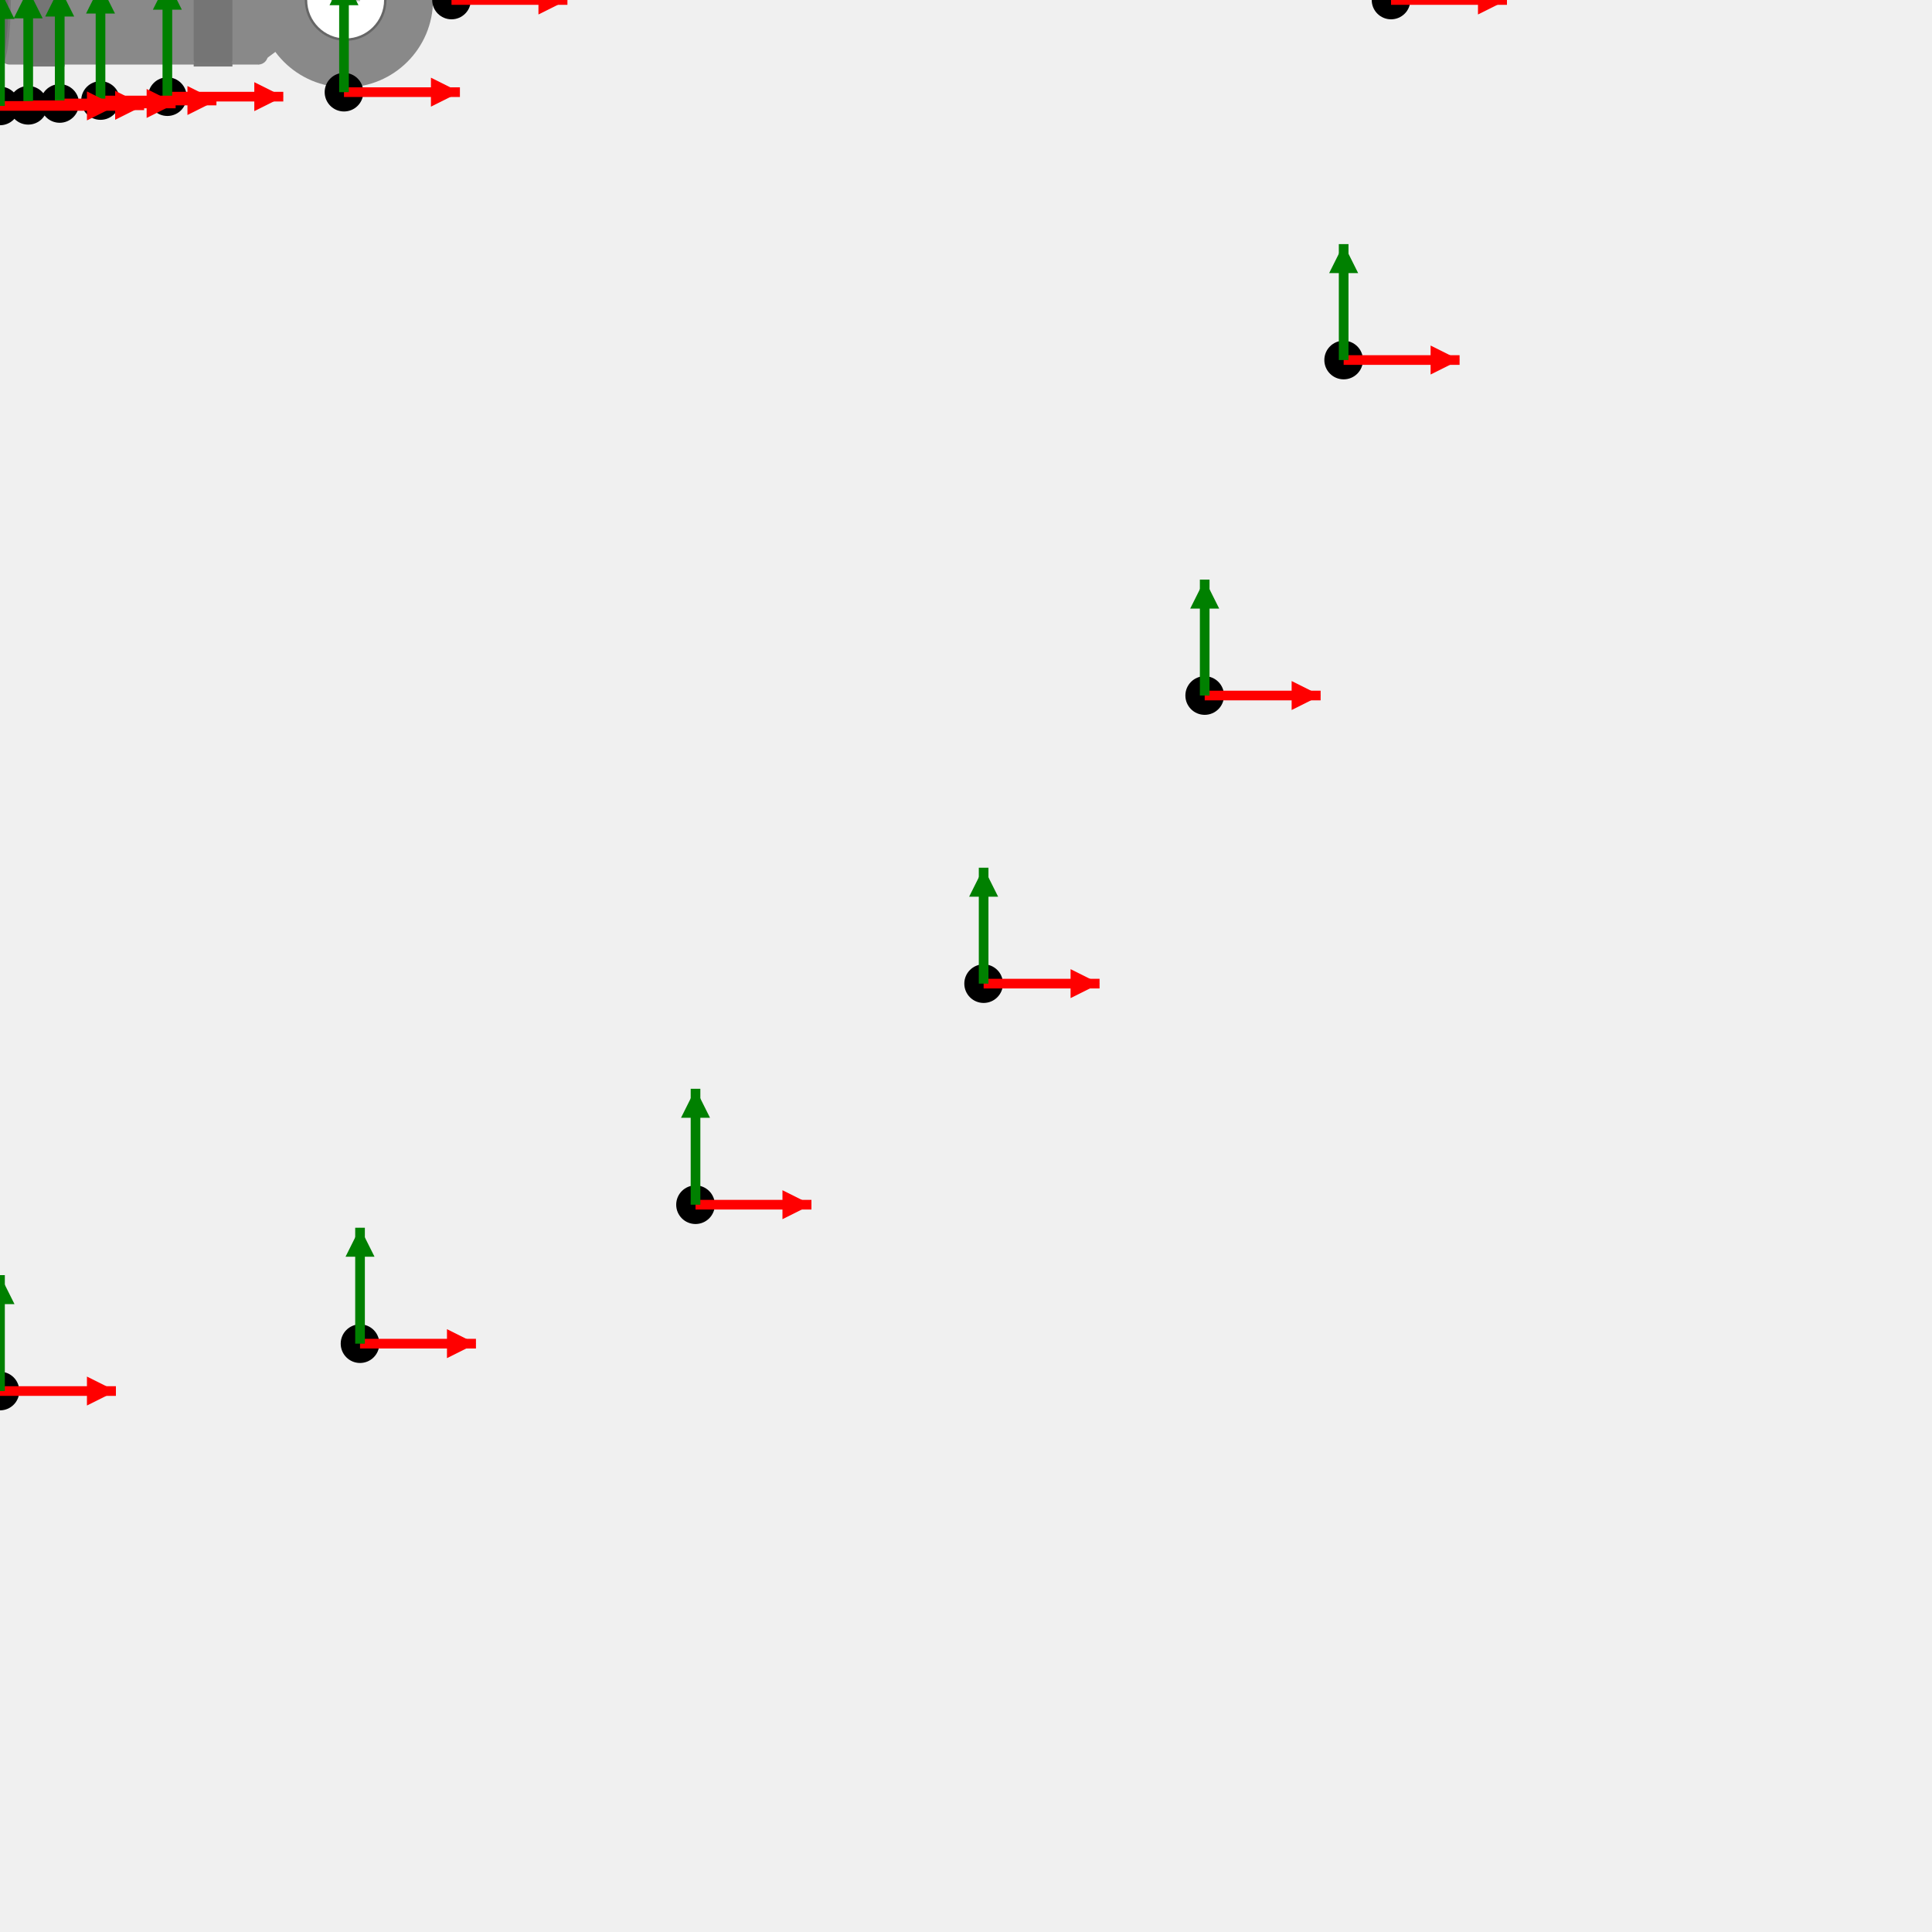
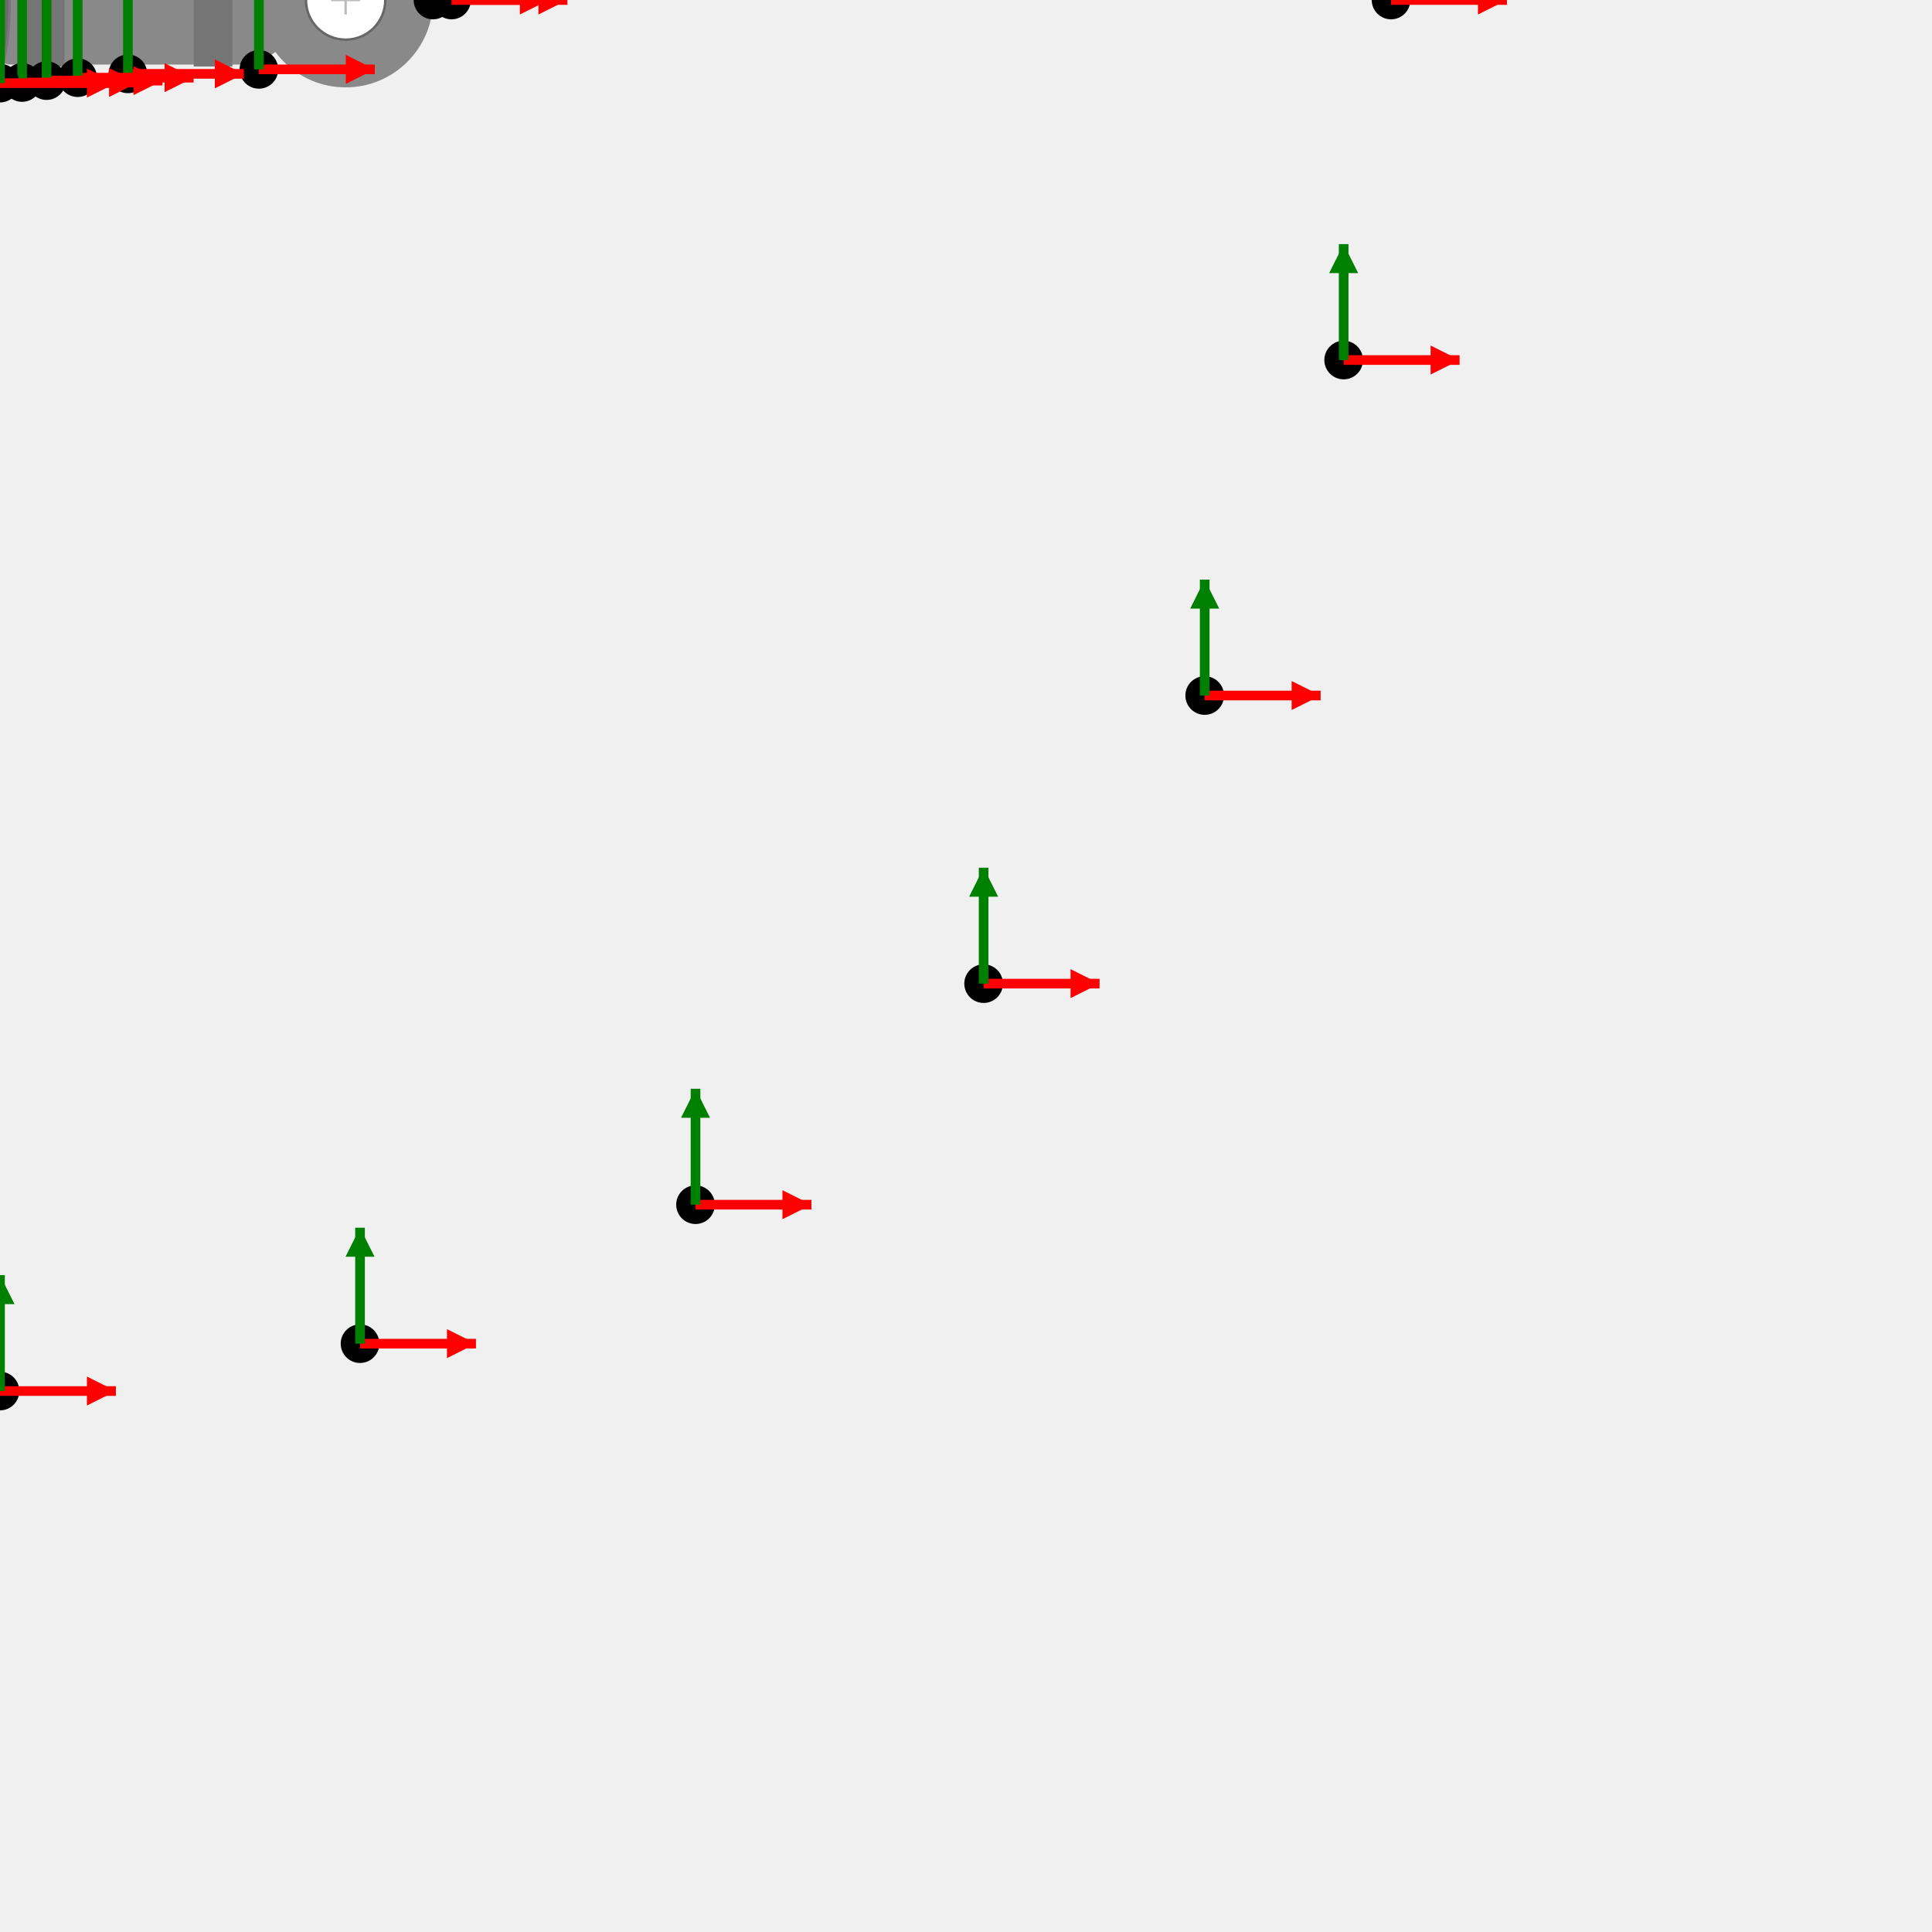
<svg xmlns="http://www.w3.org/2000/svg" version="1.1" width="400" height="400">
  <g id="RING_TERMINAL-8-8-drawing-contents-start">
    <rect x="0.00" y="-13.37" width="55.47" height="26.74" fill="#898989" rx="2" />
    <polygon points="57.01,-10.75 53.47,-13.37 53.47,13.37 57.01,10.75" fill="#898989" />
    <circle cx="71.56" cy="0.00" r="18.09" fill="#898989" />
    <circle cx="71.56" cy="0.00" r="8.21" fill="#ffffff" stroke="#666666" stroke-width="0.5" />
    <rect x="5.35" y="-13.37" width="8.02" height="26.74" fill="rgba(0,0,0,0.15)" rx="1" />
    <line x1="5.35" y1="-13.37" x2="13.37" y2="-13.37" stroke="#777777" stroke-width="0.8" />
    <line x1="5.35" y1="13.37" x2="13.37" y2="13.37" stroke="#777777" stroke-width="0.8" />
    <rect x="40.10" y="-13.37" width="8.02" height="26.74" fill="rgba(0,0,0,0.15)" rx="1" />
    <line x1="40.10" y1="-13.37" x2="48.12" y2="-13.37" stroke="#777777" stroke-width="0.8" />
    <line x1="40.10" y1="13.37" x2="48.12" y2="13.37" stroke="#777777" stroke-width="0.8" />
    <ellipse cx="0.00" cy="0.00" rx="2" ry="13.37" fill="#6a6a6a" stroke="#777777" stroke-width="0.5" />
    <line x1="68.56" y1="0.00" x2="74.56" y2="0.00" stroke="#bbbbbb" stroke-width="0.5" />
    <line x1="71.56" y1="-3.00" x2="71.56" y2="3.00" stroke="#bbbbbb" stroke-width="0.5" />
  </g>
  <g id="RING_TERMINAL-8-8-drawing-contents-end">
  </g>
  <g id="output csys locations">
+     <g id="3d-mate">
+       <circle cx="89.64" cy="-0.00" r="4" fill="black" />
+       <line x1="89.64" y1="-0.00" x2="113.64" y2="-0.00" stroke="red" stroke-width="2" />
+       <polygon points="113.64,-0.00 107.64,-3.00 107.64,3.00" fill="red" />
+       <line x1="89.64" y1="-0.00" x2="89.64" y2="-24.00" stroke="green" stroke-width="2" />
+       <polygon points="89.64,-24.00 86.64,-18.00 92.64,-18.00" fill="green" />
+     </g>
    <g id="flagnote-1">
      <circle cx="288.00" cy="-0.00" r="4" fill="black" />
      <line x1="288.00" y1="-0.00" x2="312.00" y2="-0.00" stroke="red" stroke-width="2" />
      <polygon points="312.00,-0.00 306.00,-3.00 306.00,3.00" fill="red" />
      <line x1="288.00" y1="-0.00" x2="288.00" y2="-24.00" stroke="green" stroke-width="2" />
      <polygon points="288.00,-24.00 285.00,-18.00 291.00,-18.00" fill="green" />
    </g>
    <g id="flagnote-1-leader_dest">
      <circle cx="93.48" cy="-0.00" r="4" fill="black" />
      <line x1="93.48" y1="-0.00" x2="117.48" y2="-0.00" stroke="red" stroke-width="2" />
      <polygon points="117.48,-0.00 111.48,-3.00 111.48,3.00" fill="red" />
      <line x1="93.48" y1="-0.00" x2="93.48" y2="-24.00" stroke="green" stroke-width="2" />
      <polygon points="93.48,-24.00 90.48,-18.00 96.48,-18.00" fill="green" />
    </g>
    <g id="flagnote-2">
      <circle cx="278.19" cy="-74.54" r="4" fill="black" />
      <line x1="278.19" y1="-74.54" x2="302.19" y2="-74.54" stroke="red" stroke-width="2" />
      <polygon points="302.19,-74.54 296.19,-77.54 296.19,-71.54" fill="red" />
      <line x1="278.19" y1="-74.54" x2="278.19" y2="-98.54" stroke="green" stroke-width="2" />
      <polygon points="278.19,-98.54 275.19,-92.54 281.19,-92.54" fill="green" />
    </g>
    <g id="flagnote-2-leader_dest">
-       <circle cx="71.22" cy="-19.08" r="4" fill="black" />
-       <line x1="71.22" y1="-19.08" x2="95.22" y2="-19.08" stroke="red" stroke-width="2" />
-       <polygon points="95.22,-19.08 89.22,-22.08 89.22,-16.08" fill="red" />
-       <line x1="71.22" y1="-19.08" x2="71.22" y2="-43.08" stroke="green" stroke-width="2" />
-       <polygon points="71.22,-43.08 68.22,-37.08 74.22,-37.08" fill="green" />
+       <circle cx="53.60" cy="-14.36" r="4" fill="black" />
+       <line x1="53.60" y1="-14.36" x2="77.60" y2="-14.36" stroke="red" stroke-width="2" />
+       <polygon points="77.60,-14.36 71.60,-17.36 71.60,-11.36" fill="red" />
+       <line x1="53.60" y1="-14.36" x2="53.60" y2="-38.36" stroke="green" stroke-width="2" />
+       <polygon points="53.60,-38.36 50.60,-32.36 56.60,-32.36" fill="green" />
    </g>
    <g id="flagnote-3">
      <circle cx="278.19" cy="74.54" r="4" fill="black" />
      <line x1="278.19" y1="74.54" x2="302.19" y2="74.54" stroke="red" stroke-width="2" />
      <polygon points="302.19,74.54 296.19,71.54 296.19,77.54" fill="red" />
      <line x1="278.19" y1="74.54" x2="278.19" y2="50.54" stroke="green" stroke-width="2" />
      <polygon points="278.19,50.54 275.19,56.54 281.19,56.54" fill="green" />
    </g>
    <g id="flagnote-3-leader_dest">
-       <circle cx="71.22" cy="19.08" r="4" fill="black" />
-       <line x1="71.22" y1="19.08" x2="95.22" y2="19.08" stroke="red" stroke-width="2" />
-       <polygon points="95.22,19.08 89.22,16.08 89.22,22.08" fill="red" />
-       <line x1="71.22" y1="19.08" x2="71.22" y2="-4.92" stroke="green" stroke-width="2" />
-       <polygon points="71.22,-4.92 68.22,1.08 74.22,1.08" fill="green" />
+       <circle cx="53.60" cy="14.36" r="4" fill="black" />
+       <line x1="53.60" y1="14.36" x2="77.60" y2="14.36" stroke="red" stroke-width="2" />
+       <polygon points="77.60,14.36 71.60,11.36 71.60,17.36" fill="red" />
+       <line x1="53.60" y1="14.36" x2="53.60" y2="-9.64" stroke="green" stroke-width="2" />
+       <polygon points="53.60,-9.64 50.60,-3.64 56.60,-3.64" fill="green" />
    </g>
    <g id="flagnote-4">
      <circle cx="249.42" cy="-144.00" r="4" fill="black" />
      <line x1="249.42" y1="-144.00" x2="273.42" y2="-144.00" stroke="red" stroke-width="2" />
      <polygon points="273.42,-144.00 267.42,-147.00 267.42,-141.00" fill="red" />
      <line x1="249.42" y1="-144.00" x2="249.42" y2="-168.00" stroke="green" stroke-width="2" />
      <polygon points="249.42,-168.00 246.42,-162.00 252.42,-162.00" fill="green" />
    </g>
    <g id="flagnote-4-leader_dest">
-       <circle cx="34.65" cy="-20.01" r="4" fill="black" />
-       <line x1="34.65" y1="-20.01" x2="58.65" y2="-20.01" stroke="red" stroke-width="2" />
-       <polygon points="58.65,-20.01 52.65,-23.01 52.65,-17.01" fill="red" />
-       <line x1="34.65" y1="-20.01" x2="34.65" y2="-44.01" stroke="green" stroke-width="2" />
-       <polygon points="34.65,-44.01 31.65,-38.01 37.65,-38.01" fill="green" />
+       <circle cx="26.48" cy="-15.29" r="4" fill="black" />
+       <line x1="26.48" y1="-15.29" x2="50.48" y2="-15.29" stroke="red" stroke-width="2" />
+       <polygon points="50.48,-15.29 44.48,-18.29 44.48,-12.29" fill="red" />
+       <line x1="26.48" y1="-15.29" x2="26.48" y2="-39.29" stroke="green" stroke-width="2" />
+       <polygon points="26.48,-39.29 23.48,-33.29 29.48,-33.29" fill="green" />
    </g>
    <g id="flagnote-5">
      <circle cx="249.42" cy="144.00" r="4" fill="black" />
      <line x1="249.42" y1="144.00" x2="273.42" y2="144.00" stroke="red" stroke-width="2" />
      <polygon points="273.42,144.00 267.42,141.00 267.42,147.00" fill="red" />
      <line x1="249.42" y1="144.00" x2="249.42" y2="120.00" stroke="green" stroke-width="2" />
      <polygon points="249.42,120.00 246.42,126.00 252.42,126.00" fill="green" />
    </g>
    <g id="flagnote-5-leader_dest">
-       <circle cx="34.65" cy="20.01" r="4" fill="black" />
-       <line x1="34.65" y1="20.01" x2="58.65" y2="20.01" stroke="red" stroke-width="2" />
-       <polygon points="58.65,20.01 52.65,17.01 52.65,23.01" fill="red" />
-       <line x1="34.65" y1="20.01" x2="34.65" y2="-3.99" stroke="green" stroke-width="2" />
-       <polygon points="34.65,-3.99 31.65,2.01 37.65,2.01" fill="green" />
+       <circle cx="26.48" cy="15.29" r="4" fill="black" />
+       <line x1="26.48" y1="15.29" x2="50.48" y2="15.29" stroke="red" stroke-width="2" />
+       <polygon points="50.48,15.29 44.48,12.29 44.48,18.29" fill="red" />
+       <line x1="26.48" y1="15.29" x2="26.48" y2="-8.71" stroke="green" stroke-width="2" />
+       <polygon points="26.48,-8.71 23.48,-2.71 29.48,-2.71" fill="green" />
    </g>
    <g id="flagnote-6">
      <circle cx="203.65" cy="-203.65" r="4" fill="black" />
      <line x1="203.65" y1="-203.65" x2="227.65" y2="-203.65" stroke="red" stroke-width="2" />
      <polygon points="227.65,-203.65 221.65,-206.65 221.65,-200.65" fill="red" />
      <line x1="203.65" y1="-203.65" x2="203.65" y2="-227.65" stroke="green" stroke-width="2" />
      <polygon points="203.65,-227.65 200.65,-221.65 206.65,-221.65" fill="green" />
    </g>
    <g id="flagnote-6-leader_dest">
-       <circle cx="20.81" cy="-20.81" r="4" fill="black" />
-       <line x1="20.81" y1="-20.81" x2="44.81" y2="-20.81" stroke="red" stroke-width="2" />
-       <polygon points="44.81,-20.81 38.81,-23.81 38.81,-17.81" fill="red" />
-       <line x1="20.81" y1="-20.81" x2="20.81" y2="-44.81" stroke="green" stroke-width="2" />
-       <polygon points="20.81,-44.81 17.81,-38.81 23.81,-38.81" fill="green" />
+       <circle cx="16.08" cy="-16.08" r="4" fill="black" />
+       <line x1="16.08" y1="-16.08" x2="40.08" y2="-16.08" stroke="red" stroke-width="2" />
+       <polygon points="40.08,-16.08 34.08,-19.08 34.08,-13.08" fill="red" />
+       <line x1="16.08" y1="-16.08" x2="16.08" y2="-40.08" stroke="green" stroke-width="2" />
+       <polygon points="16.08,-40.08 13.08,-34.08 19.08,-34.08" fill="green" />
    </g>
    <g id="flagnote-7">
      <circle cx="203.65" cy="203.65" r="4" fill="black" />
      <line x1="203.65" y1="203.65" x2="227.65" y2="203.65" stroke="red" stroke-width="2" />
      <polygon points="227.65,203.65 221.65,200.65 221.65,206.65" fill="red" />
      <line x1="203.65" y1="203.65" x2="203.65" y2="179.65" stroke="green" stroke-width="2" />
      <polygon points="203.65,179.65 200.65,185.65 206.65,185.65" fill="green" />
    </g>
    <g id="flagnote-7-leader_dest">
-       <circle cx="20.81" cy="20.81" r="4" fill="black" />
-       <line x1="20.81" y1="20.81" x2="44.81" y2="20.81" stroke="red" stroke-width="2" />
-       <polygon points="44.81,20.81 38.81,17.81 38.81,23.81" fill="red" />
-       <line x1="20.81" y1="20.81" x2="20.81" y2="-3.19" stroke="green" stroke-width="2" />
-       <polygon points="20.81,-3.19 17.81,2.81 23.81,2.81" fill="green" />
+       <circle cx="16.08" cy="16.08" r="4" fill="black" />
+       <line x1="16.08" y1="16.08" x2="40.08" y2="16.08" stroke="red" stroke-width="2" />
+       <polygon points="40.08,16.08 34.08,13.08 34.08,19.08" fill="red" />
+       <line x1="16.08" y1="16.08" x2="16.08" y2="-7.92" stroke="green" stroke-width="2" />
+       <polygon points="16.08,-7.92 13.08,-1.92 19.08,-1.92" fill="green" />
    </g>
    <g id="flagnote-8">
      <circle cx="144.00" cy="-249.42" r="4" fill="black" />
      <line x1="144.00" y1="-249.42" x2="168.00" y2="-249.42" stroke="red" stroke-width="2" />
      <polygon points="168.00,-249.42 162.00,-252.42 162.00,-246.42" fill="red" />
      <line x1="144.00" y1="-249.42" x2="144.00" y2="-273.42" stroke="green" stroke-width="2" />
      <polygon points="144.00,-273.42 141.00,-267.42 147.00,-267.42" fill="green" />
    </g>
    <g id="flagnote-8-leader_dest">
-       <circle cx="12.36" cy="-21.42" r="4" fill="black" />
-       <line x1="12.36" y1="-21.42" x2="36.36" y2="-21.42" stroke="red" stroke-width="2" />
-       <polygon points="36.36,-21.42 30.36,-24.42 30.36,-18.42" fill="red" />
-       <line x1="12.36" y1="-21.42" x2="12.36" y2="-45.42" stroke="green" stroke-width="2" />
-       <polygon points="12.36,-45.42 9.36,-39.42 15.36,-39.42" fill="green" />
+       <circle cx="9.64" cy="-16.69" r="4" fill="black" />
+       <line x1="9.64" y1="-16.69" x2="33.64" y2="-16.69" stroke="red" stroke-width="2" />
+       <polygon points="33.64,-16.69 27.64,-19.69 27.64,-13.69" fill="red" />
+       <line x1="9.64" y1="-16.69" x2="9.64" y2="-40.69" stroke="green" stroke-width="2" />
+       <polygon points="9.64,-40.69 6.64,-34.69 12.64,-34.69" fill="green" />
    </g>
    <g id="flagnote-9">
      <circle cx="144.00" cy="249.42" r="4" fill="black" />
      <line x1="144.00" y1="249.42" x2="168.00" y2="249.42" stroke="red" stroke-width="2" />
      <polygon points="168.00,249.42 162.00,246.42 162.00,252.42" fill="red" />
      <line x1="144.00" y1="249.42" x2="144.00" y2="225.42" stroke="green" stroke-width="2" />
      <polygon points="144.00,225.42 141.00,231.42 147.00,231.42" fill="green" />
    </g>
    <g id="flagnote-9-leader_dest">
-       <circle cx="12.36" cy="21.42" r="4" fill="black" />
-       <line x1="12.36" y1="21.42" x2="36.36" y2="21.42" stroke="red" stroke-width="2" />
-       <polygon points="36.36,21.42 30.36,18.42 30.36,24.42" fill="red" />
-       <line x1="12.36" y1="21.42" x2="12.36" y2="-2.58" stroke="green" stroke-width="2" />
-       <polygon points="12.36,-2.58 9.36,3.42 15.36,3.42" fill="green" />
+       <circle cx="9.64" cy="16.69" r="4" fill="black" />
+       <line x1="9.64" y1="16.69" x2="33.64" y2="16.69" stroke="red" stroke-width="2" />
+       <polygon points="33.64,16.69 27.64,13.69 27.64,19.69" fill="red" />
+       <line x1="9.64" y1="16.69" x2="9.64" y2="-7.31" stroke="green" stroke-width="2" />
+       <polygon points="9.64,-7.31 6.64,-1.31 12.64,-1.31" fill="green" />
    </g>
    <g id="flagnote-10">
      <circle cx="74.54" cy="-278.19" r="4" fill="black" />
      <line x1="74.54" y1="-278.19" x2="98.54" y2="-278.19" stroke="red" stroke-width="2" />
      <polygon points="98.54,-278.19 92.54,-281.19 92.54,-275.19" fill="red" />
      <line x1="74.54" y1="-278.19" x2="74.54" y2="-302.19" stroke="green" stroke-width="2" />
      <polygon points="74.54,-302.19 71.54,-296.19 77.54,-296.19" fill="green" />
    </g>
    <g id="flagnote-10-leader_dest">
-       <circle cx="5.84" cy="-21.80" r="4" fill="black" />
-       <line x1="5.84" y1="-21.80" x2="29.84" y2="-21.80" stroke="red" stroke-width="2" />
-       <polygon points="29.84,-21.80 23.84,-24.80 23.84,-18.80" fill="red" />
-       <line x1="5.84" y1="-21.80" x2="5.84" y2="-45.80" stroke="green" stroke-width="2" />
-       <polygon points="5.84,-45.80 2.84,-39.80 8.84,-39.80" fill="green" />
+       <circle cx="4.58" cy="-17.08" r="4" fill="black" />
+       <line x1="4.58" y1="-17.08" x2="28.58" y2="-17.08" stroke="red" stroke-width="2" />
+       <polygon points="28.58,-17.08 22.58,-20.08 22.58,-14.08" fill="red" />
+       <line x1="4.58" y1="-17.08" x2="4.58" y2="-41.08" stroke="green" stroke-width="2" />
+       <polygon points="4.58,-41.08 1.58,-35.08 7.58,-35.08" fill="green" />
    </g>
    <g id="flagnote-11">
      <circle cx="74.54" cy="278.19" r="4" fill="black" />
      <line x1="74.54" y1="278.19" x2="98.54" y2="278.19" stroke="red" stroke-width="2" />
      <polygon points="98.54,278.19 92.54,275.19 92.54,281.19" fill="red" />
      <line x1="74.54" y1="278.19" x2="74.54" y2="254.19" stroke="green" stroke-width="2" />
      <polygon points="74.54,254.19 71.54,260.19 77.54,260.19" fill="green" />
    </g>
    <g id="flagnote-11-leader_dest">
-       <circle cx="5.84" cy="21.80" r="4" fill="black" />
-       <line x1="5.84" y1="21.80" x2="29.84" y2="21.80" stroke="red" stroke-width="2" />
-       <polygon points="29.84,21.80 23.84,18.80 23.84,24.80" fill="red" />
-       <line x1="5.84" y1="21.80" x2="5.84" y2="-2.20" stroke="green" stroke-width="2" />
-       <polygon points="5.84,-2.20 2.84,3.80 8.84,3.80" fill="green" />
+       <circle cx="4.58" cy="17.08" r="4" fill="black" />
+       <line x1="4.58" y1="17.08" x2="28.58" y2="17.08" stroke="red" stroke-width="2" />
+       <polygon points="28.58,17.08 22.58,14.08 22.58,20.08" fill="red" />
+       <line x1="4.58" y1="17.08" x2="4.58" y2="-6.92" stroke="green" stroke-width="2" />
+       <polygon points="4.58,-6.92 1.58,-0.92 7.58,-0.92" fill="green" />
    </g>
    <g id="flagnote-12">
      <circle cx="0.00" cy="-288.00" r="4" fill="black" />
      <line x1="0.00" y1="-288.00" x2="24.00" y2="-288.00" stroke="red" stroke-width="2" />
      <polygon points="24.00,-288.00 18.00,-291.00 18.00,-285.00" fill="red" />
      <line x1="0.00" y1="-288.00" x2="0.00" y2="-312.00" stroke="green" stroke-width="2" />
      <polygon points="0.00,-312.00 -3.00,-306.00 3.00,-306.00" fill="green" />
    </g>
    <g id="flagnote-12-leader_dest">
-       <circle cx="0.00" cy="-21.93" r="4" fill="black" />
-       <line x1="0.00" y1="-21.93" x2="24.00" y2="-21.93" stroke="red" stroke-width="2" />
-       <polygon points="24.00,-21.93 18.00,-24.93 18.00,-18.93" fill="red" />
-       <line x1="0.00" y1="-21.93" x2="0.00" y2="-45.93" stroke="green" stroke-width="2" />
-       <polygon points="0.00,-45.93 -3.00,-39.93 3.00,-39.93" fill="green" />
+       <circle cx="0.00" cy="-17.21" r="4" fill="black" />
+       <line x1="0.00" y1="-17.21" x2="24.00" y2="-17.21" stroke="red" stroke-width="2" />
+       <polygon points="24.00,-17.21 18.00,-20.21 18.00,-14.21" fill="red" />
+       <line x1="0.00" y1="-17.21" x2="0.00" y2="-41.21" stroke="green" stroke-width="2" />
+       <polygon points="0.00,-41.21 -3.00,-35.21 3.00,-35.21" fill="green" />
    </g>
    <g id="flagnote-13">
      <circle cx="0.00" cy="288.00" r="4" fill="black" />
      <line x1="0.00" y1="288.00" x2="24.00" y2="288.00" stroke="red" stroke-width="2" />
      <polygon points="24.00,288.00 18.00,285.00 18.00,291.00" fill="red" />
      <line x1="0.00" y1="288.00" x2="0.00" y2="264.00" stroke="green" stroke-width="2" />
      <polygon points="0.00,264.00 -3.00,270.00 3.00,270.00" fill="green" />
    </g>
    <g id="flagnote-13-leader_dest">
-       <circle cx="0.00" cy="21.93" r="4" fill="black" />
-       <line x1="0.00" y1="21.93" x2="24.00" y2="21.93" stroke="red" stroke-width="2" />
-       <polygon points="24.00,21.93 18.00,18.93 18.00,24.93" fill="red" />
-       <line x1="0.00" y1="21.93" x2="0.00" y2="-2.07" stroke="green" stroke-width="2" />
-       <polygon points="0.00,-2.07 -3.00,3.93 3.00,3.93" fill="green" />
+       <circle cx="0.00" cy="17.21" r="4" fill="black" />
+       <line x1="0.00" y1="17.21" x2="24.00" y2="17.21" stroke="red" stroke-width="2" />
+       <polygon points="24.00,17.21 18.00,14.21 18.00,20.21" fill="red" />
+       <line x1="0.00" y1="17.21" x2="0.00" y2="-6.79" stroke="green" stroke-width="2" />
+       <polygon points="0.00,-6.79 -3.00,-0.79 3.00,-0.79" fill="green" />
    </g>
  </g>
</svg>
